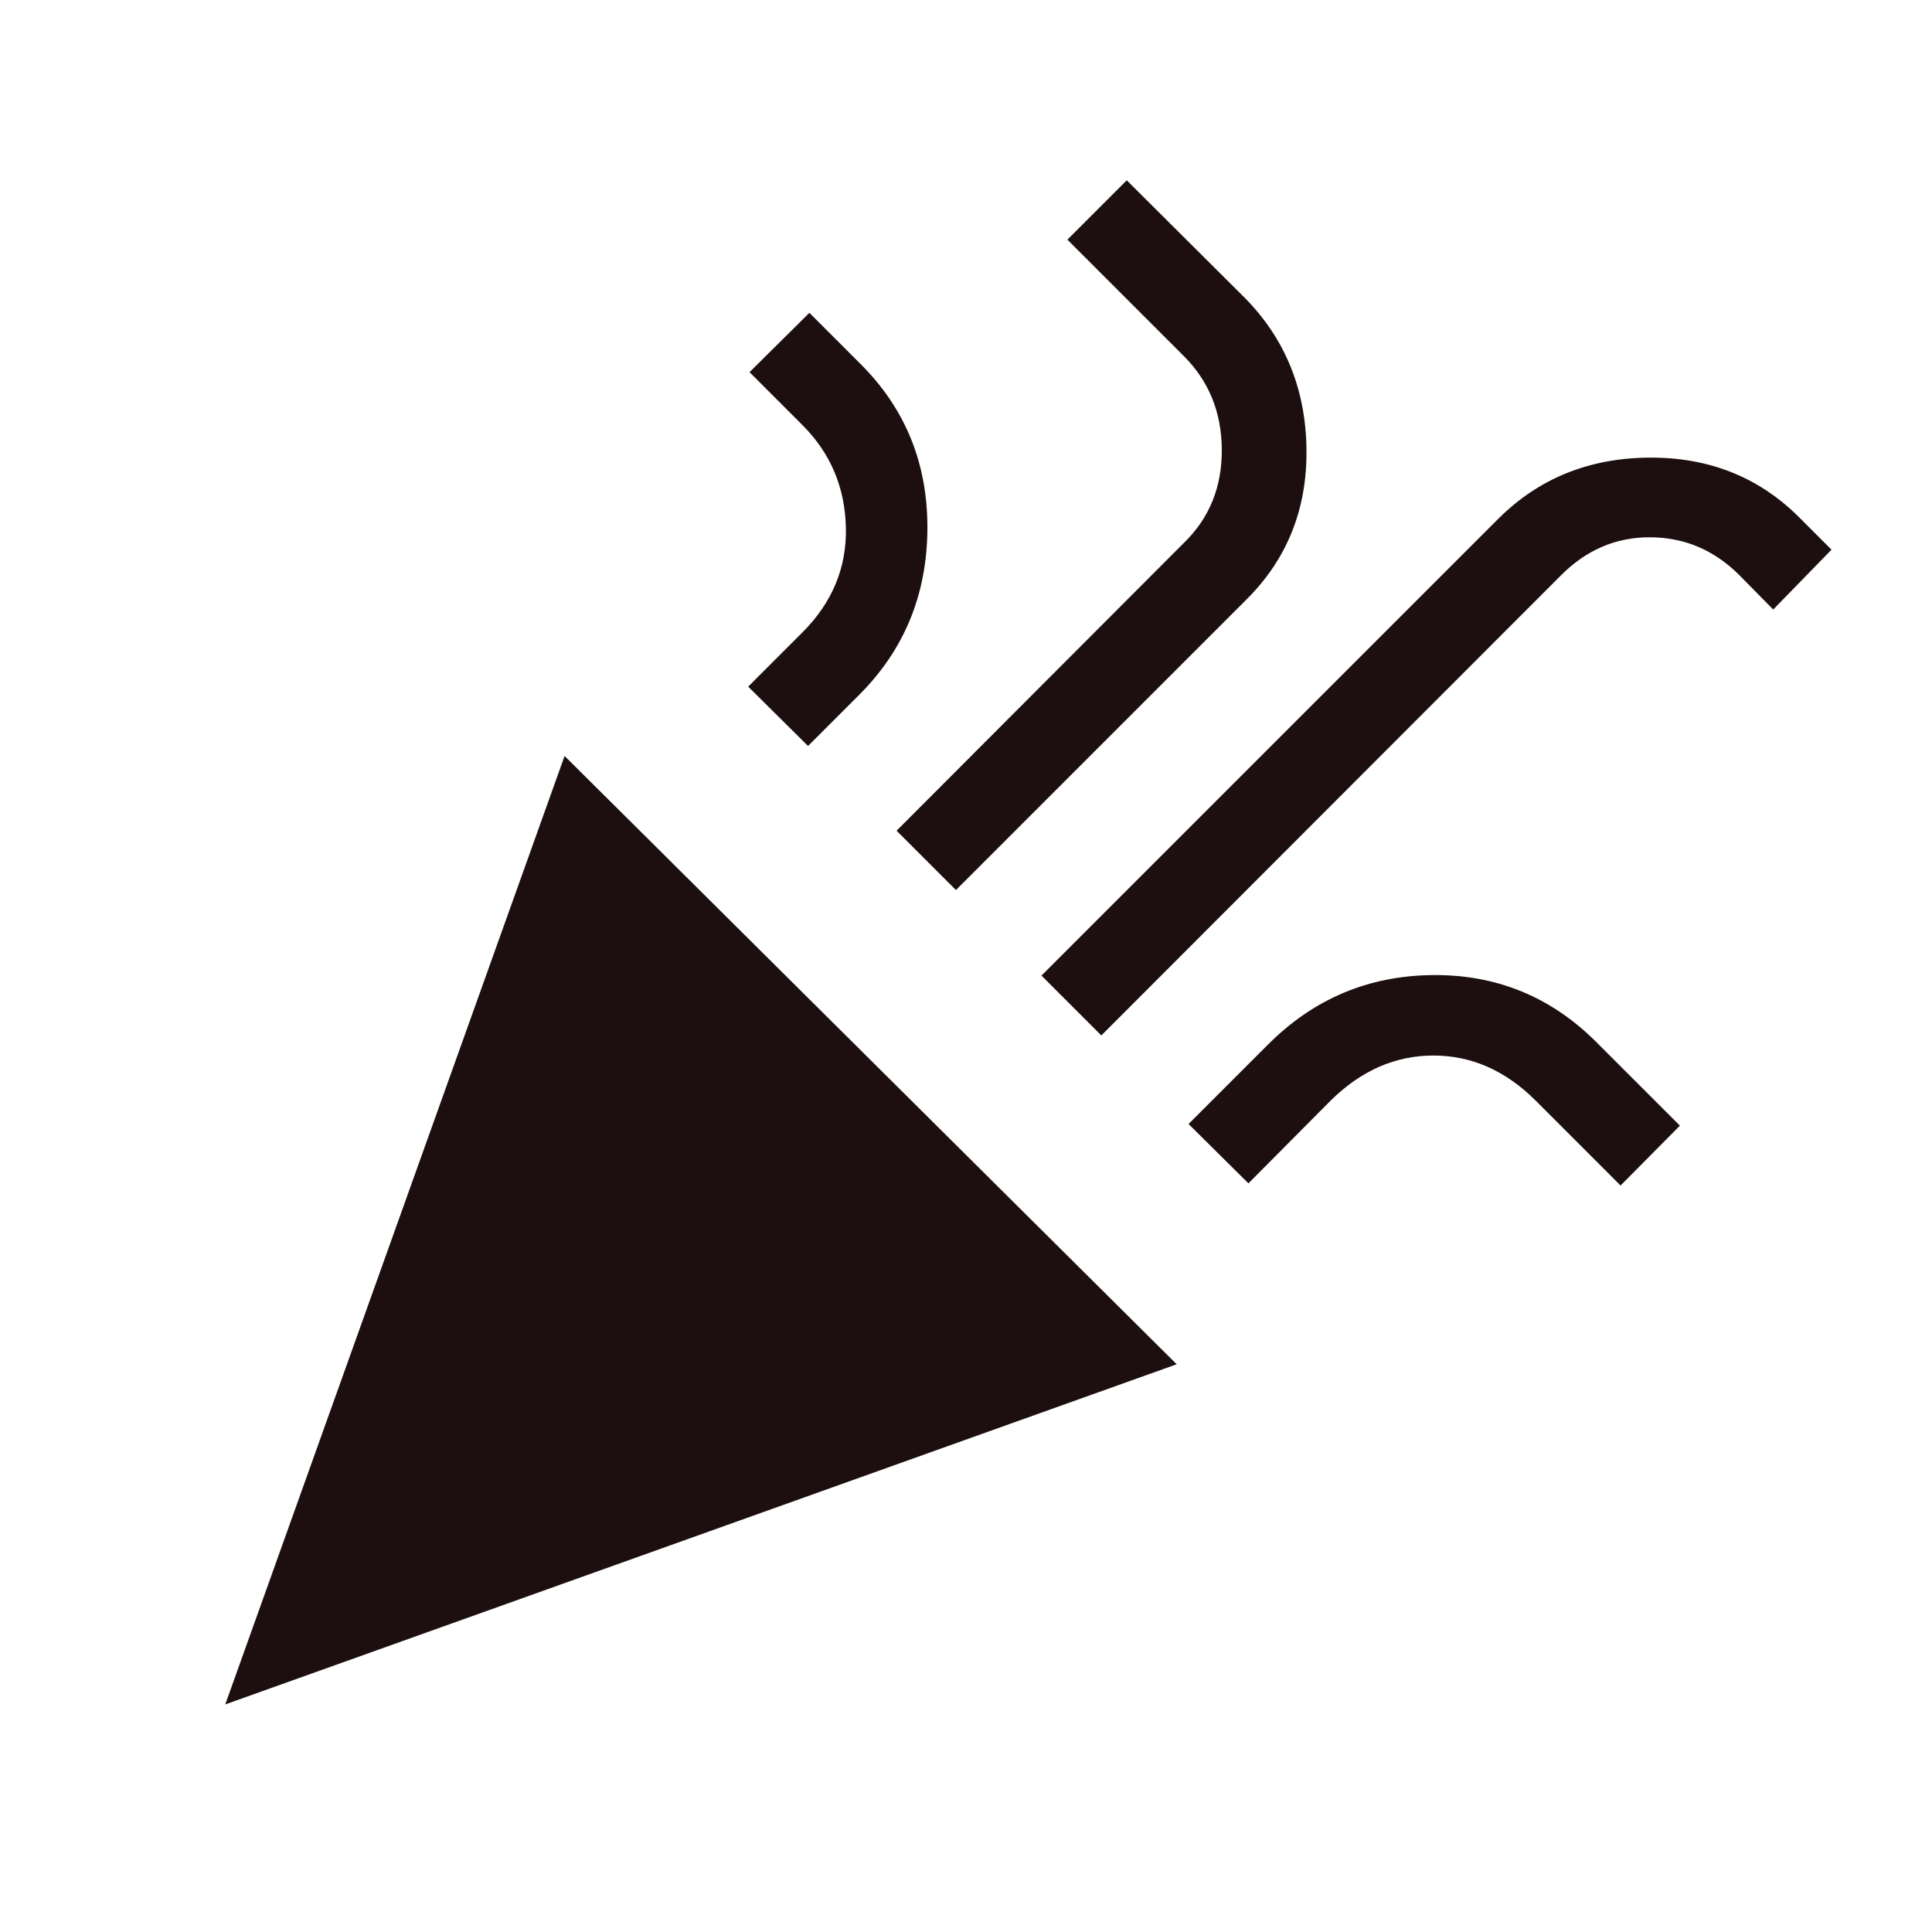
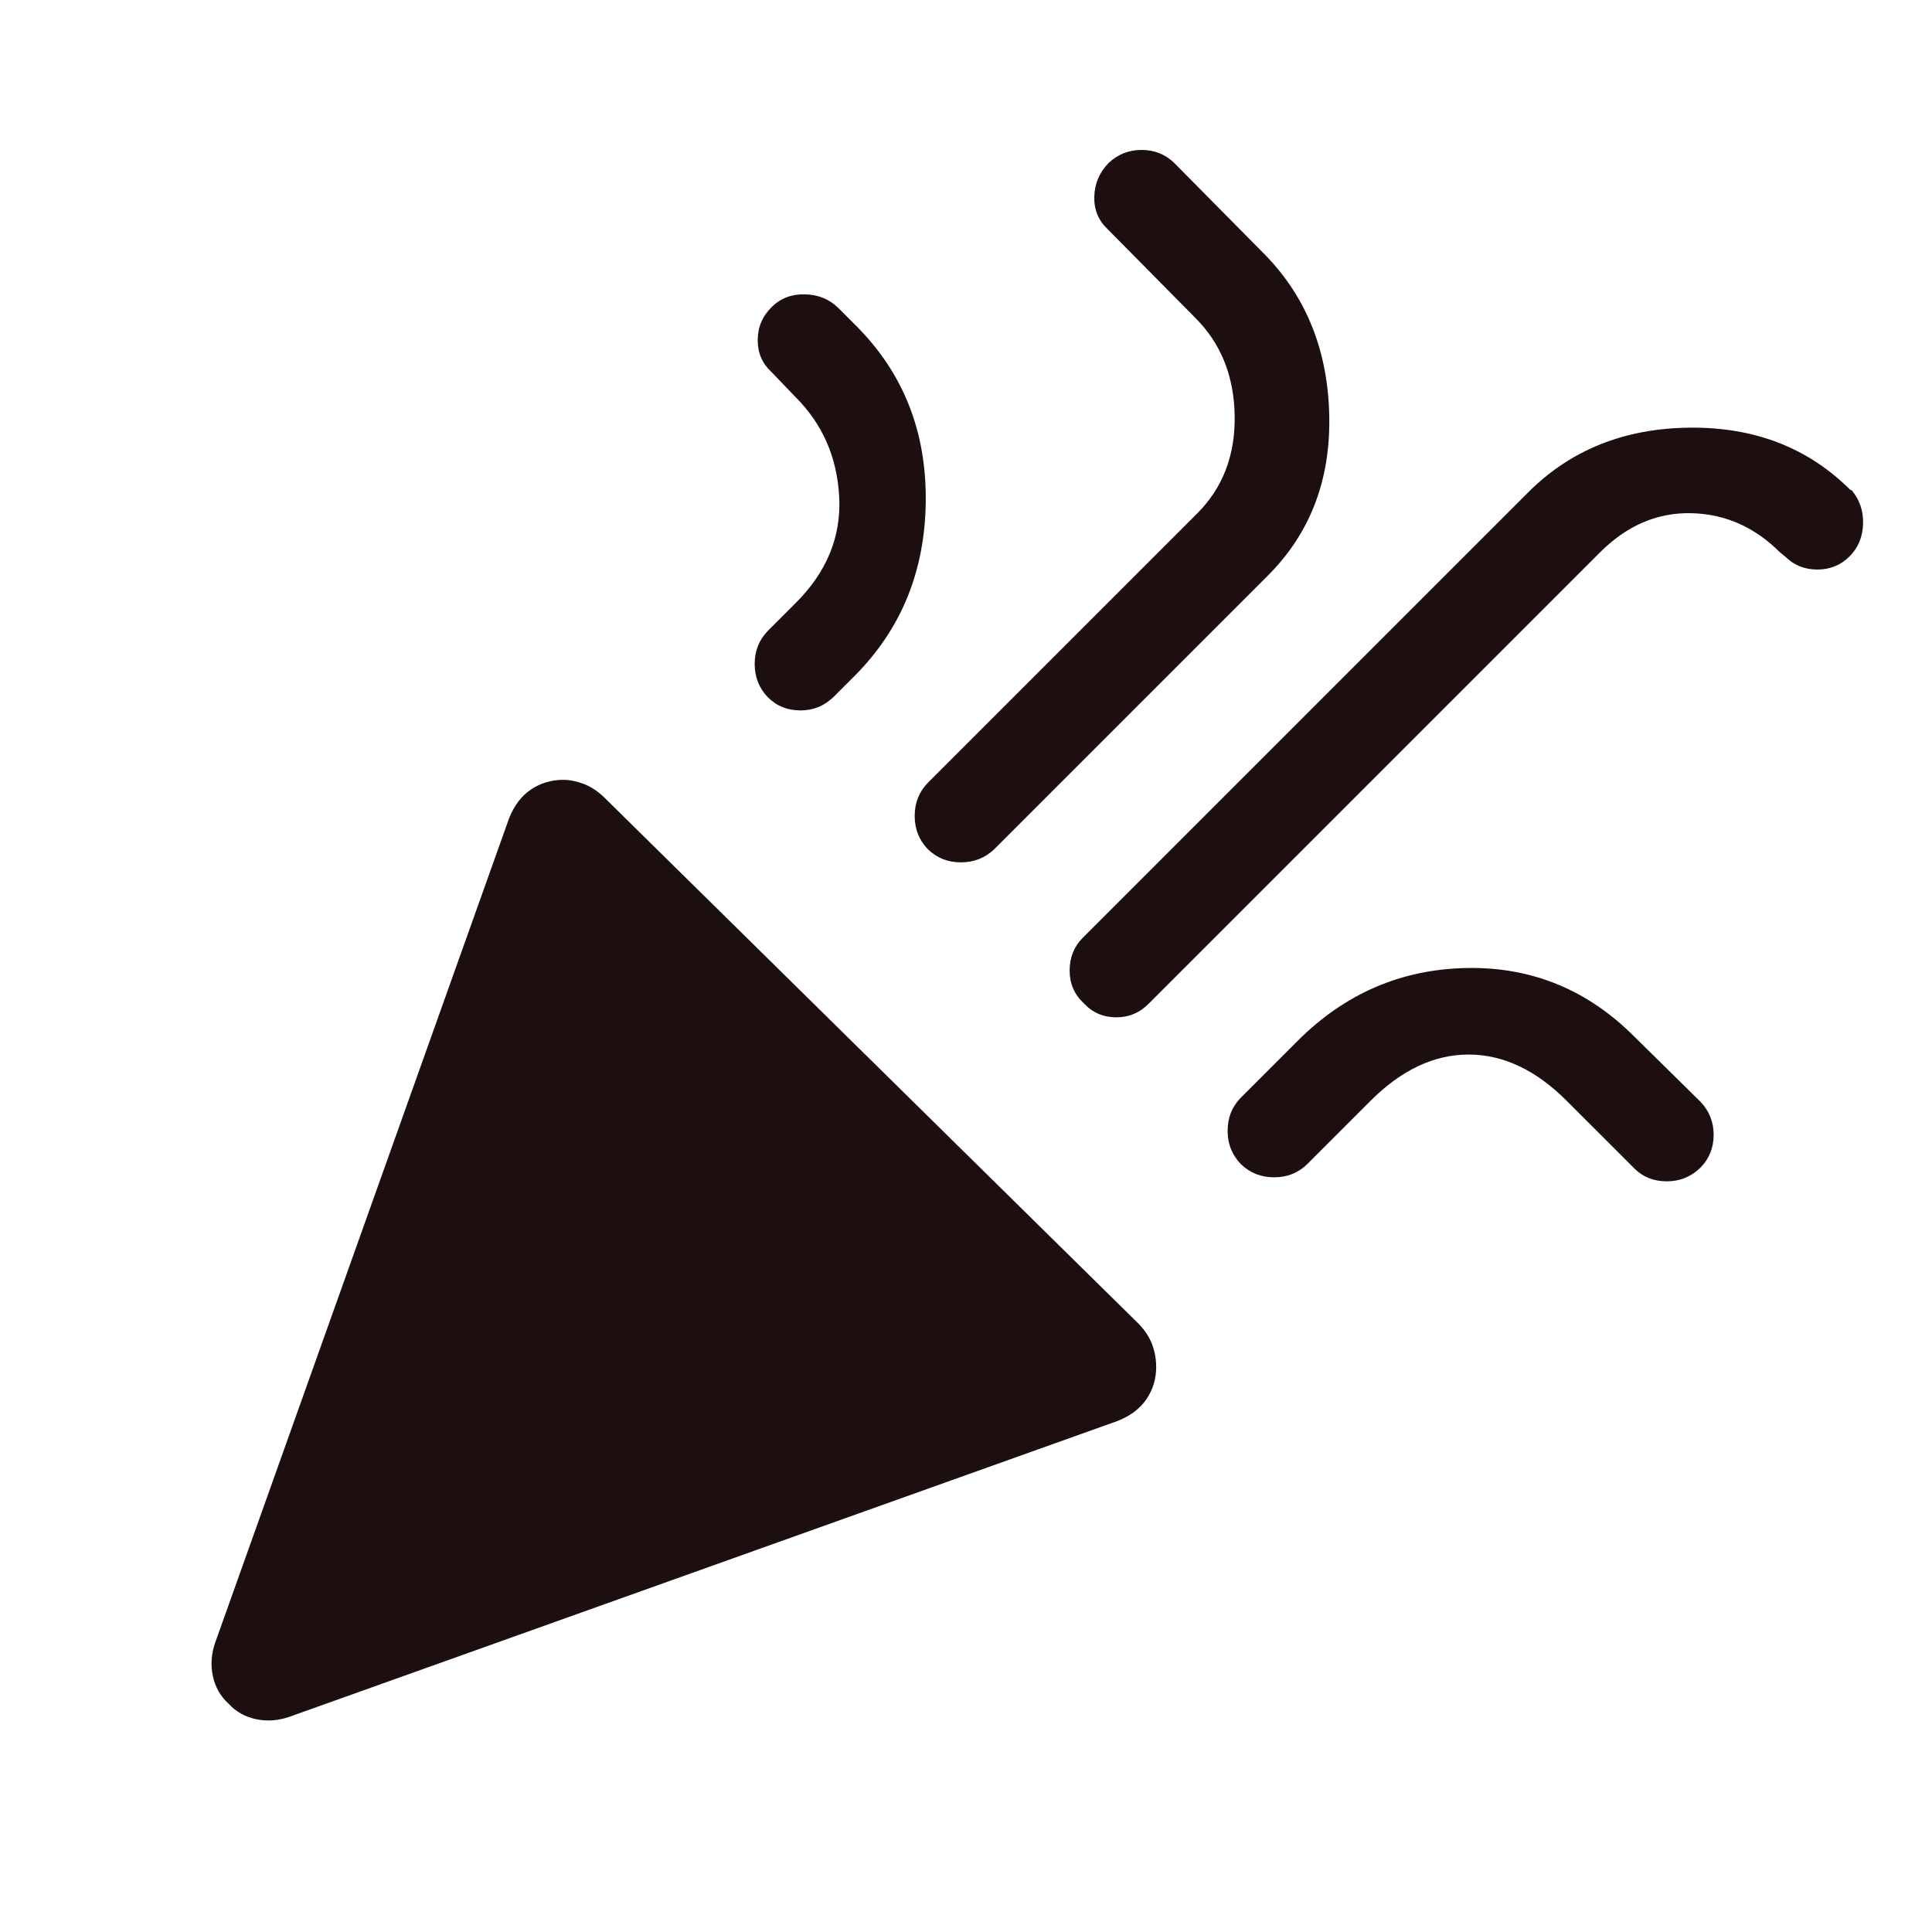
<svg xmlns="http://www.w3.org/2000/svg" height="24px" viewBox="0 -960 960 960" width="24px" fill="#1d0f0f">
-   <path d="m111.93-113.08 168.61-471.28L584.69-282.1 111.93-113.08Zm435.32-332.41-29.74-29.74 227.23-227.23q30.08-29.82 74.67-30.15 44.59-.34 74.66 29.74l16 16-28.97 29.74-16.82-17.07q-18.61-18.62-44.08-18.83-25.46-.2-44.48 18.83L547.25-445.49ZM401.51-589.33l-29.74-29.49 26.97-26.97q22.31-22.31 21.57-52.23-.75-29.93-21.57-50.75l-26.3-26.31 29.74-29.48 25.23 25.23q33.74 33.49 33.41 82.25-.33 48.77-33.82 82.26l-25.49 25.49ZM475-517.74l-29.49-29.49 143.18-143.43q18.62-18.36 18.41-46.06-.2-27.69-18.82-46.3l-57.9-57.9 29.49-29.49 58.97 58.72q29.8 30.46 30.34 74.97.54 44.52-29.93 74.72L475-517.74ZM620.33-372l-29.74-29.49 39.59-39.59q33.87-33.87 81.54-34.41 47.66-.53 81.53 33.34l41.49 41.48-29.49 29.75-42.15-42.16q-22.44-22.43-50.85-22.43t-51.1 22.43L620.33-372Z" />
+   <path d="m107-144 146-409.5q3.81-9.52 10.92-14.26 7.11-4.74 15.98-4.74 4.78 0 10.09 2t10.1 6.59l265.82 261.82q4.59 4.79 6.59 10.15 2 5.35 2 11.19 0 8.75-4.74 15.85-4.74 7.09-14.26 10.9L144-107q-8.5 3-16.75 1.25t-13.75-7.75q-6-5.5-7.75-13.75T107-144Zm812-539.5q-6.5 6.5-16 6.5t-16-6.5l-2.5-2q-19-19-44.25-19.5T795-685.5l-224 224q-6.73 7-16.36 7-9.64 0-16.14-7-7-6.5-7-16.25t6.56-16.31L759.5-715.5q31.61-31.5 80.05-32 48.45-.5 79.95 31h.5q6 7 5.75 16.75T919-683.5Zm-535.5-124q6.61-6.5 16.52-6.25 9.9.25 16.51 6.75l9 9.01q34.97 35.05 34.47 87.02T424.5-624l-10 10q-7 7-16.75 7t-16.25-6.57q-6.5-6.79-6.5-16.5 0-9.72 6.5-16.43L395-660q23.5-23.18 22-52.94-1.5-29.77-22-50.06l-11.5-12q-7-6.32-7-15.95 0-9.64 7-16.55ZM550.85-879q6.86-6.5 16.42-6.5 9.56 0 16.23 6.5l45.5 46q30.5 31.61 31.5 79.55 1 47.95-30.5 79.45L494-538q-6.81 6.5-16.55 6.5-9.74 0-16.45-6.57-6.5-6.79-6.5-16.5 0-9.72 6.5-16.43l133.9-133.9q19.1-19.1 18.6-48.6T594-802l-43.5-44q-7-6.5-6.75-16.25t7.1-16.75ZM845-379.85q-7 6.85-16.75 6.85t-16.14-6.39L778.5-413q-23-23-48.75-23T681-413l-31.61 31.61q-6.6 6.39-16.32 6.39-9.71 0-16.5-6.57-6.57-6.79-6.57-16.5 0-9.72 6.39-16.32L645-443q35.11-35 83.55-36Q777-480 812-445l33.02 32.52q6.48 6.83 6.48 16.39 0 9.57-6.5 16.24Z" />
</svg>
